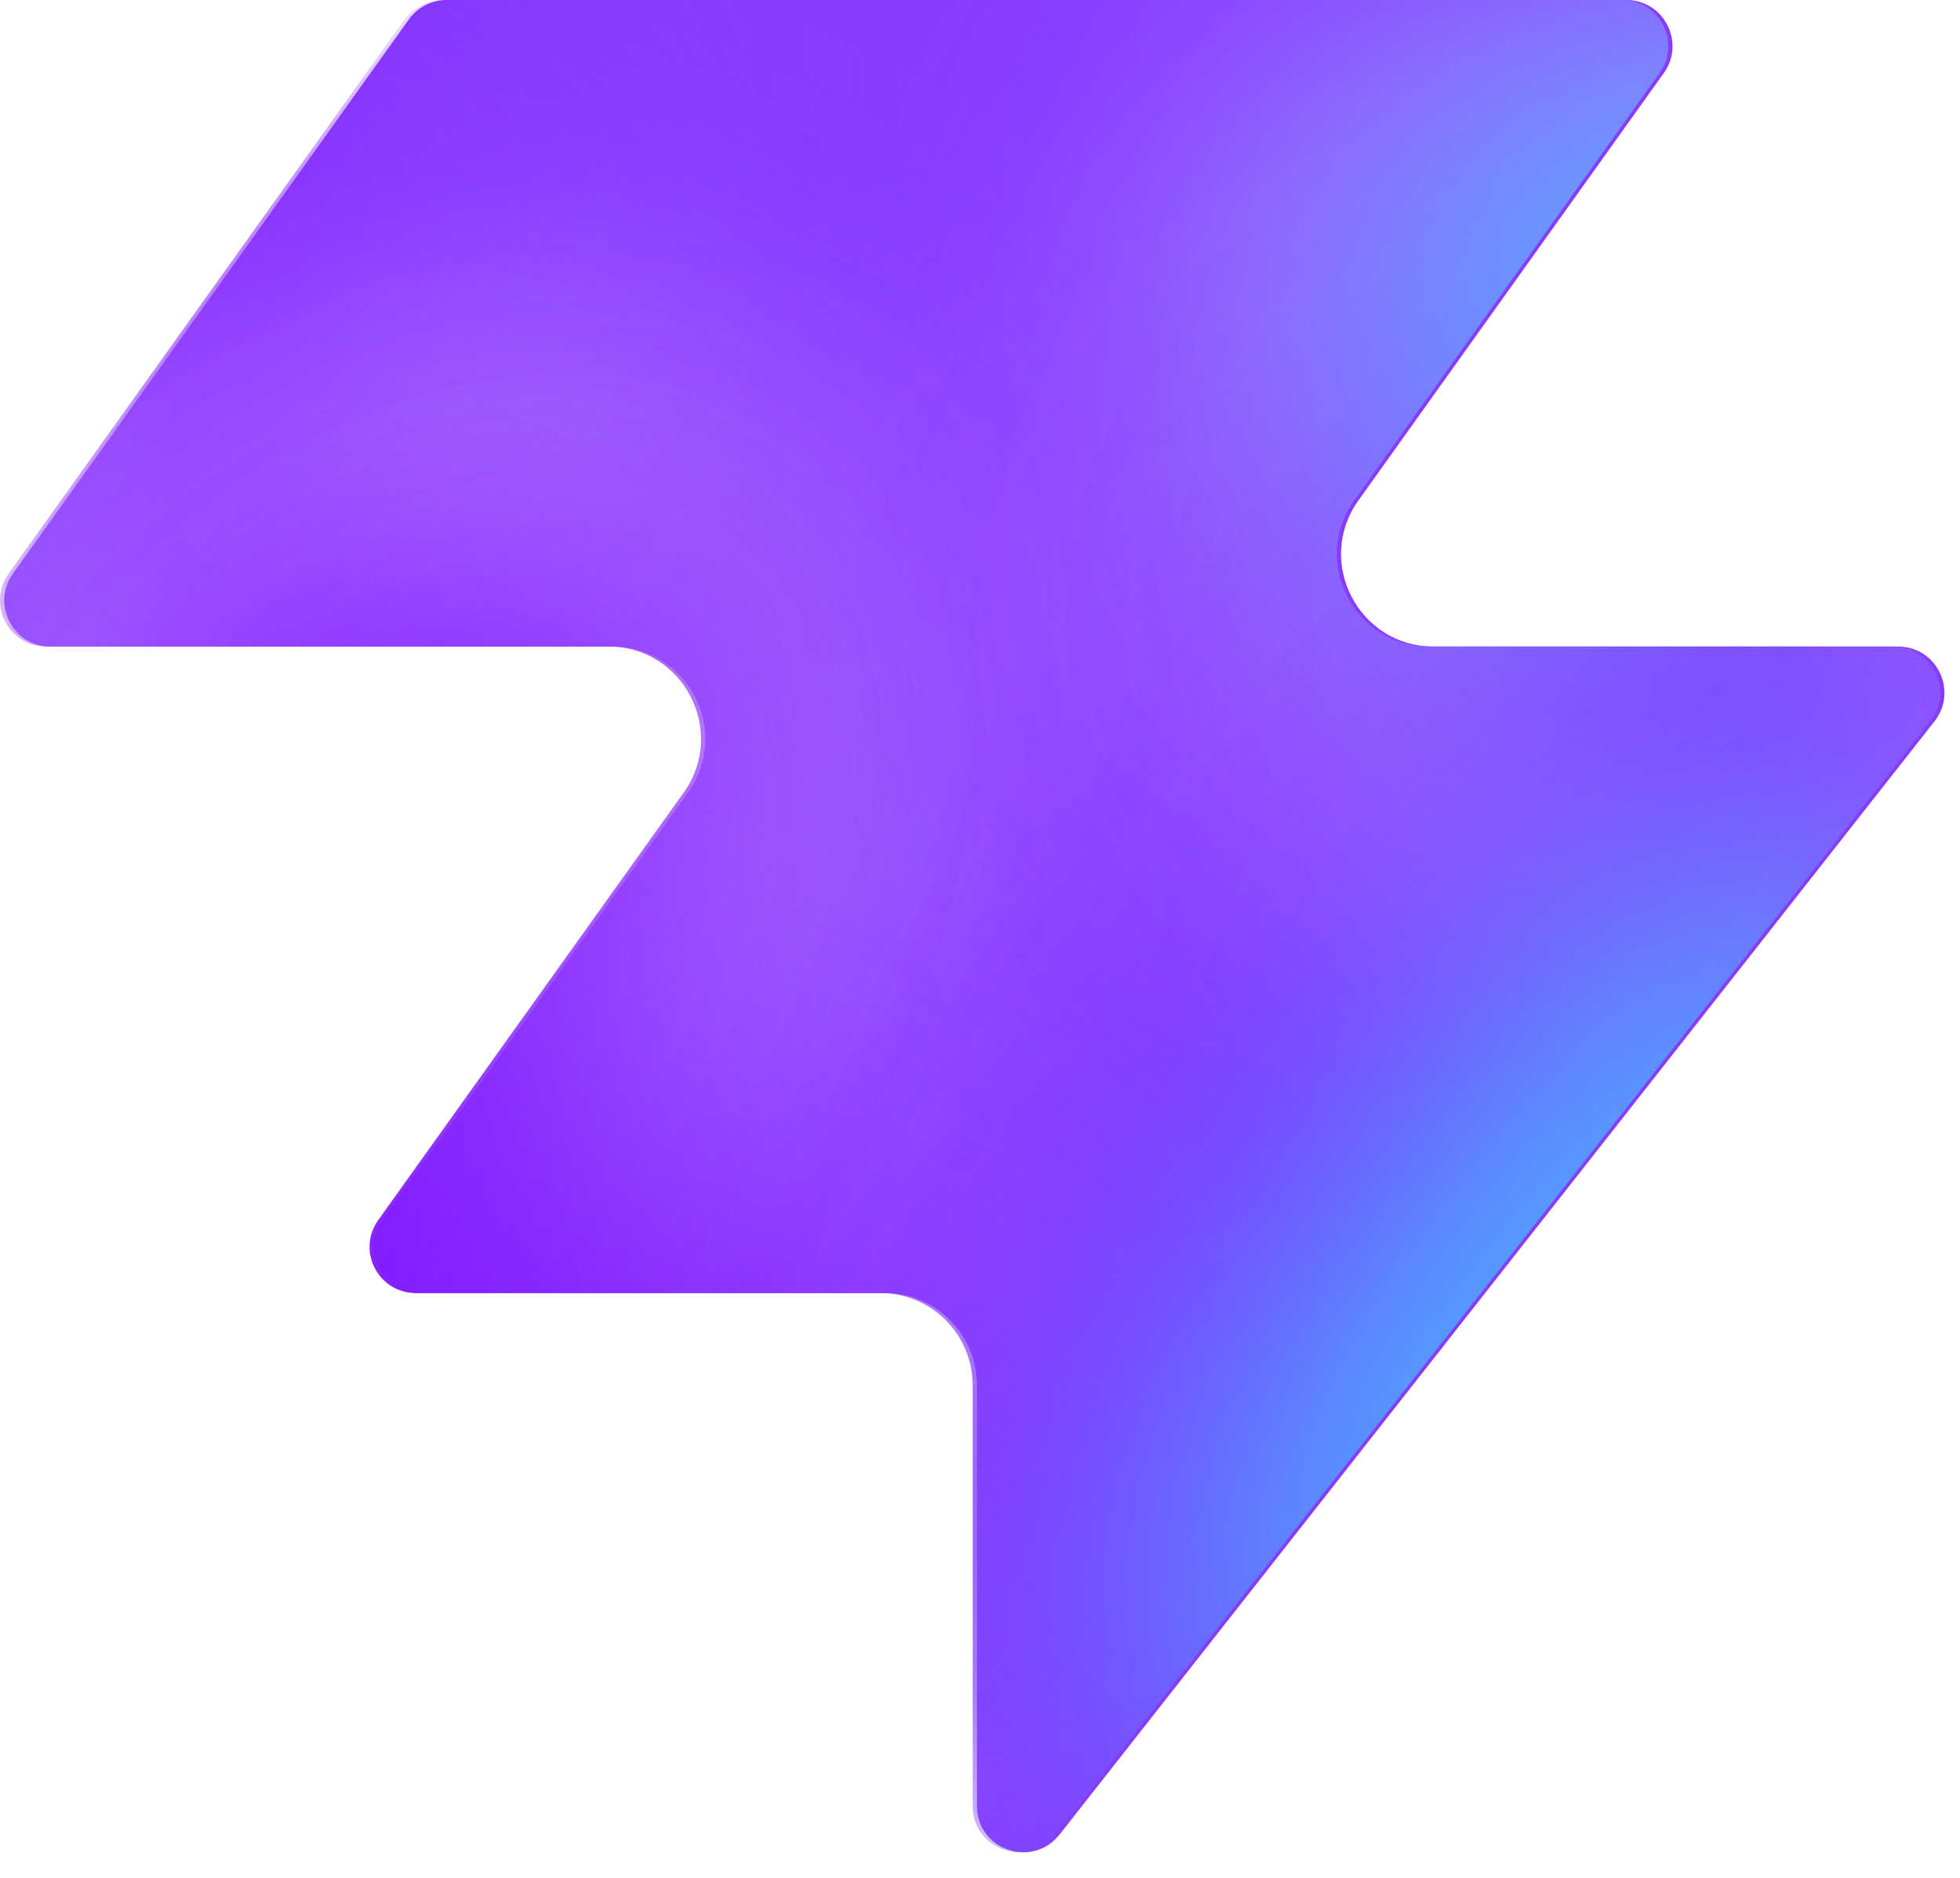
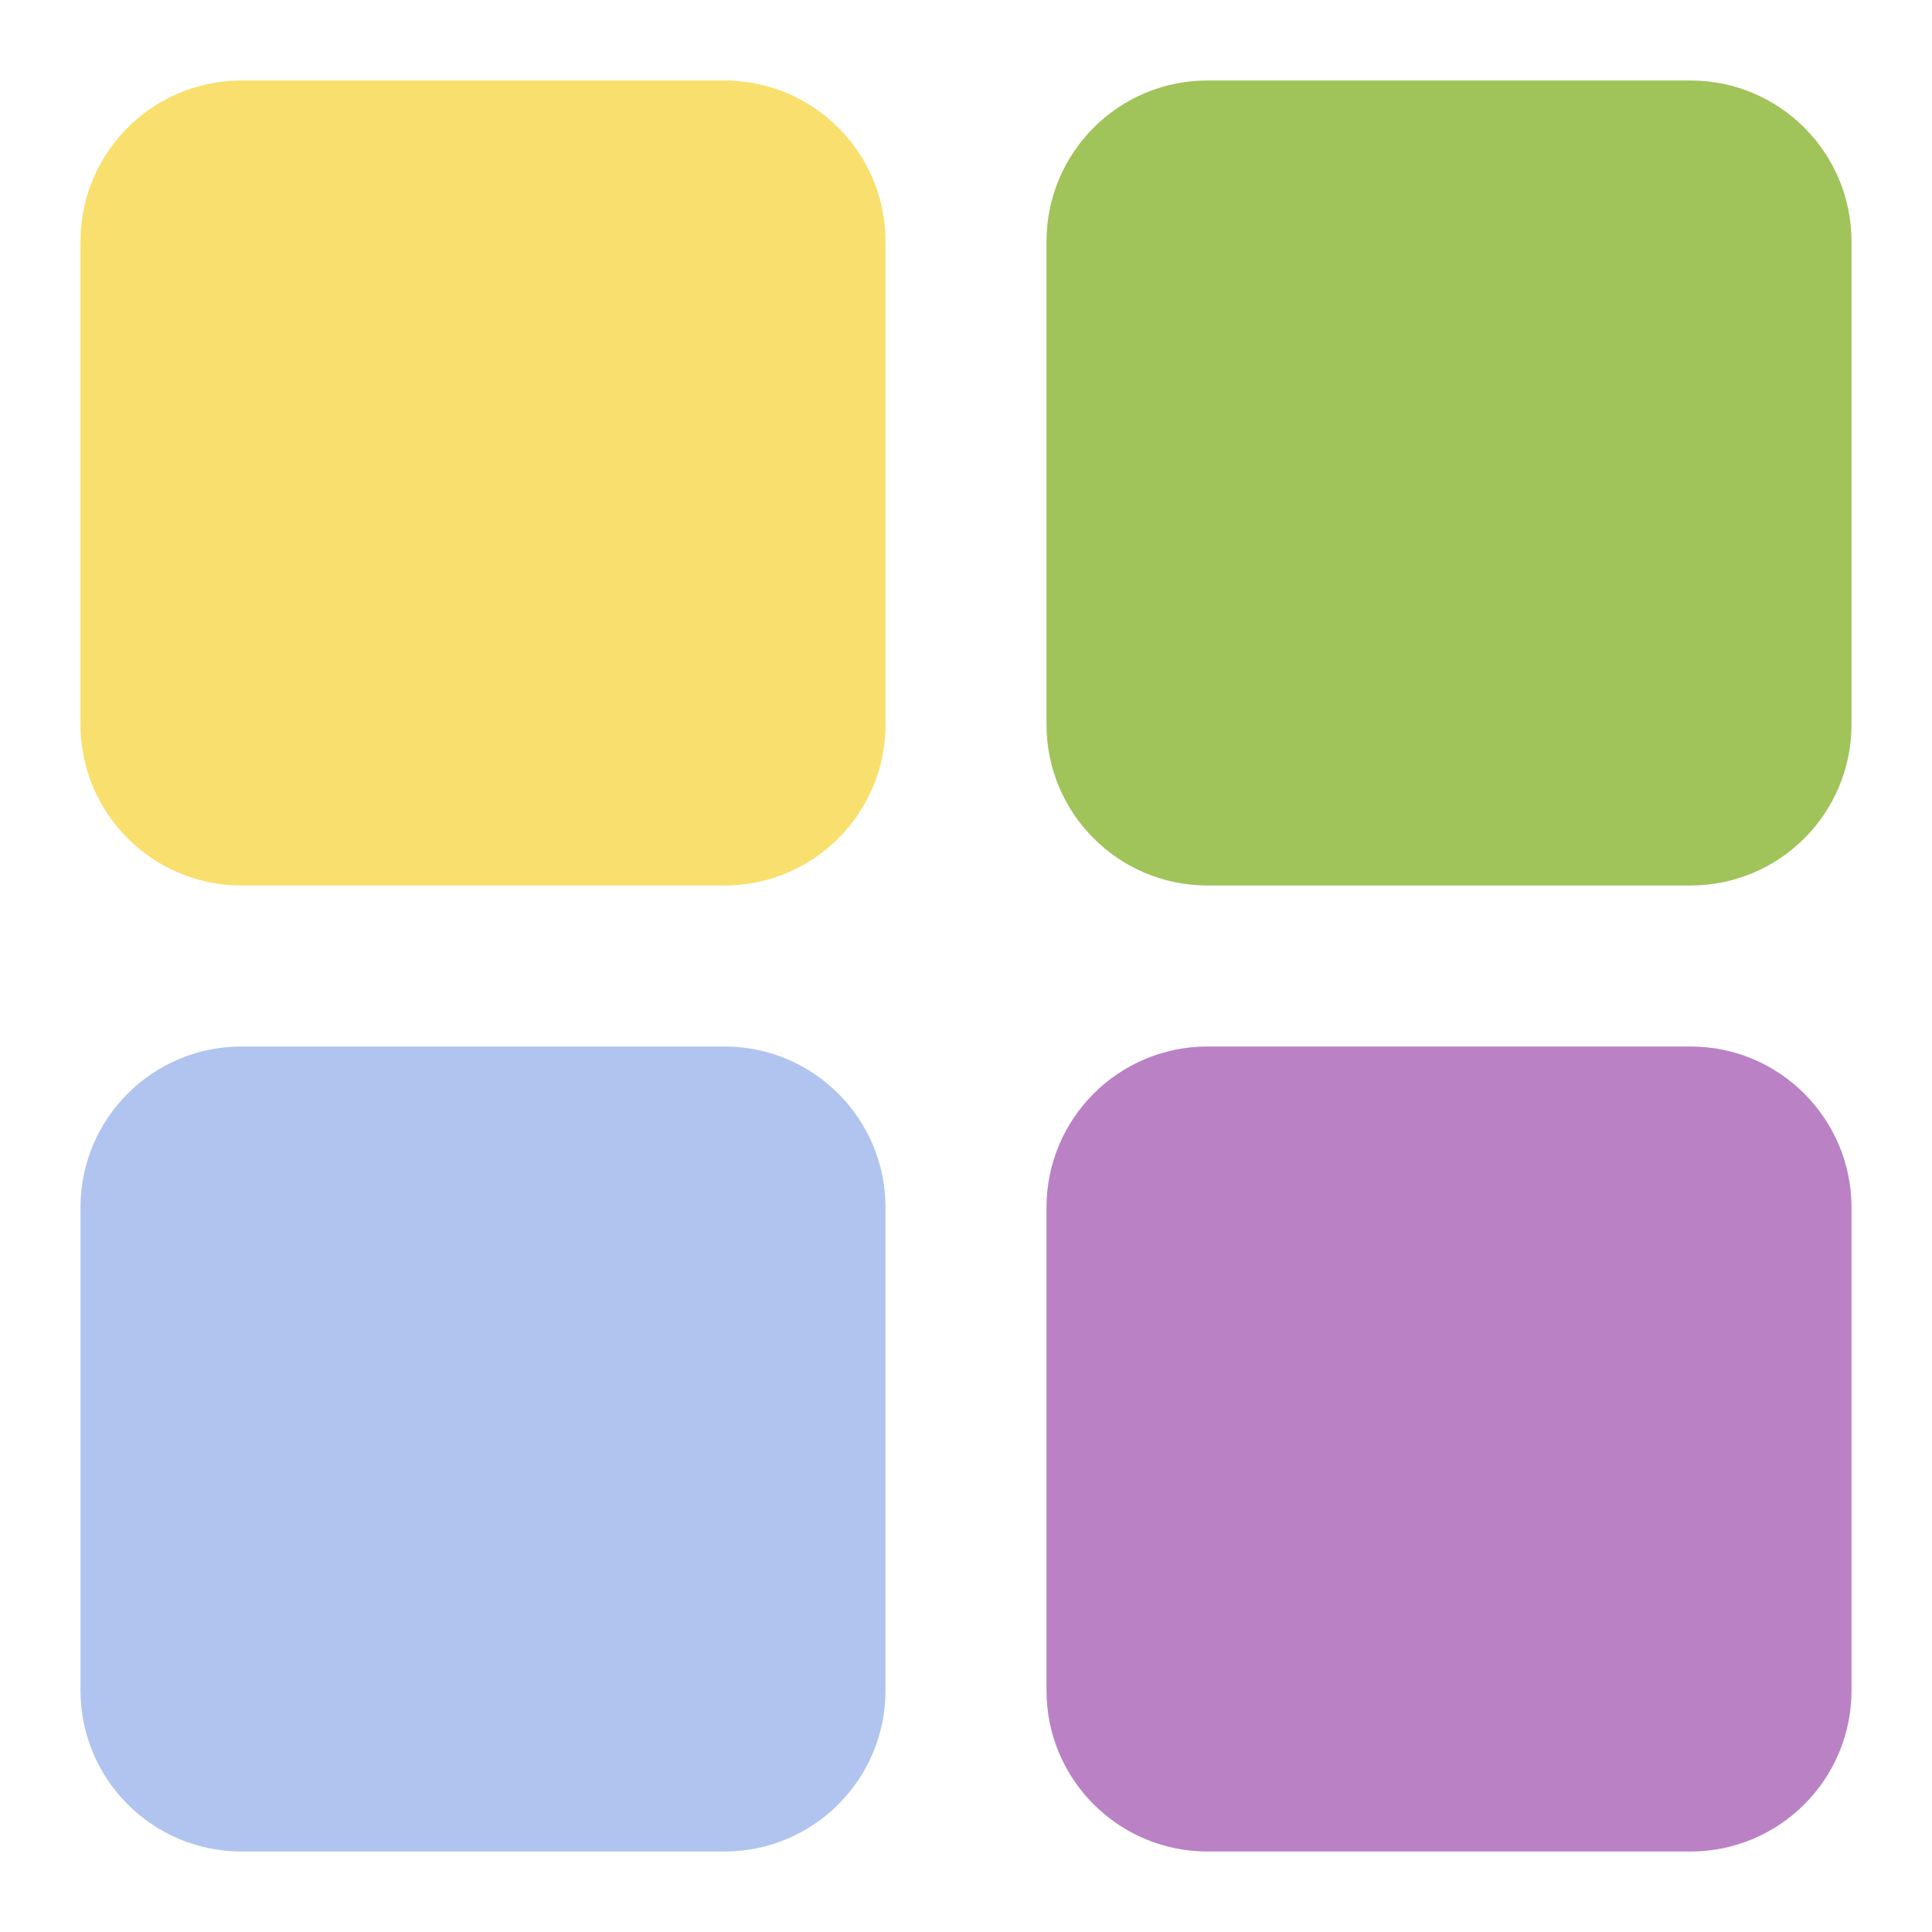
- <svg xmlns="http://www.w3.org/2000/svg" width="48" height="46" fill="none" viewBox="0 0 48 46">
-   <path fill="#863bff" d="M25.946 44.938c-.664.845-2.021.375-2.021-.698V33.937a2.26 2.26 0 0 0-2.262-2.262H10.287c-.92 0-1.456-1.04-.92-1.788l7.48-10.471c1.07-1.497 0-3.578-1.842-3.578H1.237c-.92 0-1.456-1.04-.92-1.788L10.013.474c.214-.297.556-.474.92-.474h28.894c.92 0 1.456 1.04.92 1.788l-7.48 10.471c-1.07 1.498 0 3.579 1.842 3.579h11.377c.943 0 1.473 1.088.89 1.83L25.947 44.94z" style="fill:#863bff;fill:color(display-p3 .525 .23 1);fill-opacity:1" />
-   <mask id="a" width="48" height="46" x="0" y="0" maskUnits="userSpaceOnUse" style="mask-type:alpha">
-     <path fill="#000" d="M25.842 44.938c-.664.844-2.021.375-2.021-.698V33.937a2.26 2.26 0 0 0-2.262-2.262H10.183c-.92 0-1.456-1.04-.92-1.788l7.48-10.471c1.07-1.498 0-3.579-1.842-3.579H1.133c-.92 0-1.456-1.04-.92-1.787L9.91.473c.214-.297.556-.474.92-.474h28.894c.92 0 1.456 1.04.92 1.788l-7.48 10.471c-1.07 1.498 0 3.578 1.842 3.578h11.377c.943 0 1.473 1.088.89 1.832L25.843 44.94z" style="fill:#000;fill-opacity:1" />
-   </mask>
-   <g mask="url(#a)">
-     <g filter="url(#b)">
-       <ellipse cx="5.508" cy="14.704" fill="#ede6ff" rx="5.508" ry="14.704" style="fill:#ede6ff;fill:color(display-p3 .927 .903 1);fill-opacity:1" transform="matrix(.00324 1 1 -.00324 -4.47 31.516)" />
-     </g>
-     <g filter="url(#c)">
-       <ellipse cx="10.399" cy="29.851" fill="#ede6ff" rx="10.399" ry="29.851" style="fill:#ede6ff;fill:color(display-p3 .927 .903 1);fill-opacity:1" transform="matrix(.00324 1 1 -.00324 -39.328 7.883)" />
-     </g>
-     <g filter="url(#d)">
-       <ellipse cx="5.508" cy="30.487" fill="#7e14ff" rx="5.508" ry="30.487" style="fill:#7e14ff;fill:color(display-p3 .492 .077 1);fill-opacity:1" transform="rotate(89.814 -25.913 -14.639)scale(1 -1)" />
-     </g>
-     <g filter="url(#e)">
-       <ellipse cx="5.508" cy="30.599" fill="#7e14ff" rx="5.508" ry="30.599" style="fill:#7e14ff;fill:color(display-p3 .492 .077 1);fill-opacity:1" transform="rotate(89.814 -32.644 -3.334)scale(1 -1)" />
-     </g>
-     <g filter="url(#f)">
-       <ellipse cx="5.508" cy="30.599" fill="#7e14ff" rx="5.508" ry="30.599" style="fill:#7e14ff;fill:color(display-p3 .492 .077 1);fill-opacity:1" transform="matrix(.00324 1 1 -.00324 -34.34 30.47)" />
-     </g>
-     <g filter="url(#g)">
-       <ellipse cx="14.072" cy="22.078" fill="#ede6ff" rx="14.072" ry="22.078" style="fill:#ede6ff;fill:color(display-p3 .927 .903 1);fill-opacity:1" transform="rotate(93.35 24.506 48.493)scale(-1 1)" />
-     </g>
-     <g filter="url(#h)">
-       <ellipse cx="3.47" cy="21.501" fill="#7e14ff" rx="3.47" ry="21.501" style="fill:#7e14ff;fill:color(display-p3 .492 .077 1);fill-opacity:1" transform="rotate(89.009 28.708 47.59)scale(-1 1)" />
-     </g>
-     <g filter="url(#i)">
-       <ellipse cx="3.47" cy="21.501" fill="#7e14ff" rx="3.47" ry="21.501" style="fill:#7e14ff;fill:color(display-p3 .492 .077 1);fill-opacity:1" transform="rotate(89.009 28.708 47.59)scale(-1 1)" />
-     </g>
-     <g filter="url(#j)">
-       <ellipse cx=".387" cy="8.972" fill="#7e14ff" rx="4.407" ry="29.108" style="fill:#7e14ff;fill:color(display-p3 .492 .077 1);fill-opacity:1" transform="rotate(39.51 .387 8.972)" />
-     </g>
-     <g filter="url(#k)">
-       <ellipse cx="47.523" cy="-6.092" fill="#7e14ff" rx="4.407" ry="29.108" style="fill:#7e14ff;fill:color(display-p3 .492 .077 1);fill-opacity:1" transform="rotate(37.892 47.523 -6.092)" />
-     </g>
-     <g filter="url(#l)">
-       <ellipse cx="41.412" cy="6.333" fill="#47bfff" rx="5.971" ry="9.665" style="fill:#47bfff;fill:color(display-p3 .28 .748 1);fill-opacity:1" transform="rotate(37.892 41.412 6.333)" />
-     </g>
-     <g filter="url(#m)">
-       <ellipse cx="-1.879" cy="38.332" fill="#7e14ff" rx="4.407" ry="29.108" style="fill:#7e14ff;fill:color(display-p3 .492 .077 1);fill-opacity:1" transform="rotate(37.892 -1.88 38.332)" />
-     </g>
-     <g filter="url(#n)">
-       <ellipse cx="-1.879" cy="38.332" fill="#7e14ff" rx="4.407" ry="29.108" style="fill:#7e14ff;fill:color(display-p3 .492 .077 1);fill-opacity:1" transform="rotate(37.892 -1.88 38.332)" />
-     </g>
-     <g filter="url(#o)">
-       <ellipse cx="35.651" cy="29.907" fill="#7e14ff" rx="4.407" ry="29.108" style="fill:#7e14ff;fill:color(display-p3 .492 .077 1);fill-opacity:1" transform="rotate(37.892 35.651 29.907)" />
-     </g>
-     <g filter="url(#p)">
-       <ellipse cx="38.418" cy="32.4" fill="#47bfff" rx="5.971" ry="15.297" style="fill:#47bfff;fill:color(display-p3 .28 .748 1);fill-opacity:1" transform="rotate(37.892 38.418 32.4)" />
-     </g>
-   </g>
-   <defs>
-     <filter id="b" width="60.045" height="41.654" x="-19.77" y="16.149" color-interpolation-filters="sRGB" filterUnits="userSpaceOnUse">
-       <feFlood flood-opacity="0" result="BackgroundImageFix" />
-       <feBlend in="SourceGraphic" in2="BackgroundImageFix" result="shape" />
-       <feGaussianBlur result="effect1_foregroundBlur_2002_17158" stdDeviation="7.659" />
-     </filter>
-     <filter id="c" width="90.34" height="51.437" x="-54.613" y="-7.533" color-interpolation-filters="sRGB" filterUnits="userSpaceOnUse">
-       <feFlood flood-opacity="0" result="BackgroundImageFix" />
-       <feBlend in="SourceGraphic" in2="BackgroundImageFix" result="shape" />
-       <feGaussianBlur result="effect1_foregroundBlur_2002_17158" stdDeviation="7.659" />
-     </filter>
-     <filter id="d" width="79.355" height="29.4" x="-49.64" y="2.03" color-interpolation-filters="sRGB" filterUnits="userSpaceOnUse">
-       <feFlood flood-opacity="0" result="BackgroundImageFix" />
-       <feBlend in="SourceGraphic" in2="BackgroundImageFix" result="shape" />
-       <feGaussianBlur result="effect1_foregroundBlur_2002_17158" stdDeviation="4.596" />
-     </filter>
-     <filter id="e" width="79.579" height="29.4" x="-45.045" y="20.029" color-interpolation-filters="sRGB" filterUnits="userSpaceOnUse">
-       <feFlood flood-opacity="0" result="BackgroundImageFix" />
-       <feBlend in="SourceGraphic" in2="BackgroundImageFix" result="shape" />
-       <feGaussianBlur result="effect1_foregroundBlur_2002_17158" stdDeviation="4.596" />
-     </filter>
-     <filter id="f" width="79.579" height="29.4" x="-43.513" y="21.178" color-interpolation-filters="sRGB" filterUnits="userSpaceOnUse">
-       <feFlood flood-opacity="0" result="BackgroundImageFix" />
-       <feBlend in="SourceGraphic" in2="BackgroundImageFix" result="shape" />
-       <feGaussianBlur result="effect1_foregroundBlur_2002_17158" stdDeviation="4.596" />
-     </filter>
-     <filter id="g" width="74.749" height="58.852" x="15.756" y="-17.901" color-interpolation-filters="sRGB" filterUnits="userSpaceOnUse">
-       <feFlood flood-opacity="0" result="BackgroundImageFix" />
-       <feBlend in="SourceGraphic" in2="BackgroundImageFix" result="shape" />
-       <feGaussianBlur result="effect1_foregroundBlur_2002_17158" stdDeviation="7.659" />
-     </filter>
-     <filter id="h" width="61.377" height="25.362" x="23.548" y="2.284" color-interpolation-filters="sRGB" filterUnits="userSpaceOnUse">
-       <feFlood flood-opacity="0" result="BackgroundImageFix" />
-       <feBlend in="SourceGraphic" in2="BackgroundImageFix" result="shape" />
-       <feGaussianBlur result="effect1_foregroundBlur_2002_17158" stdDeviation="4.596" />
-     </filter>
-     <filter id="i" width="61.377" height="25.362" x="23.548" y="2.284" color-interpolation-filters="sRGB" filterUnits="userSpaceOnUse">
-       <feFlood flood-opacity="0" result="BackgroundImageFix" />
-       <feBlend in="SourceGraphic" in2="BackgroundImageFix" result="shape" />
-       <feGaussianBlur result="effect1_foregroundBlur_2002_17158" stdDeviation="4.596" />
-     </filter>
-     <filter id="j" width="56.045" height="63.649" x="-27.636" y="-22.853" color-interpolation-filters="sRGB" filterUnits="userSpaceOnUse">
-       <feFlood flood-opacity="0" result="BackgroundImageFix" />
-       <feBlend in="SourceGraphic" in2="BackgroundImageFix" result="shape" />
-       <feGaussianBlur result="effect1_foregroundBlur_2002_17158" stdDeviation="4.596" />
-     </filter>
-     <filter id="k" width="54.814" height="64.646" x="20.116" y="-38.415" color-interpolation-filters="sRGB" filterUnits="userSpaceOnUse">
-       <feFlood flood-opacity="0" result="BackgroundImageFix" />
-       <feBlend in="SourceGraphic" in2="BackgroundImageFix" result="shape" />
-       <feGaussianBlur result="effect1_foregroundBlur_2002_17158" stdDeviation="4.596" />
-     </filter>
-     <filter id="l" width="33.541" height="35.313" x="24.641" y="-11.323" color-interpolation-filters="sRGB" filterUnits="userSpaceOnUse">
-       <feFlood flood-opacity="0" result="BackgroundImageFix" />
-       <feBlend in="SourceGraphic" in2="BackgroundImageFix" result="shape" />
-       <feGaussianBlur result="effect1_foregroundBlur_2002_17158" stdDeviation="4.596" />
-     </filter>
-     <filter id="m" width="54.814" height="64.646" x="-29.286" y="6.009" color-interpolation-filters="sRGB" filterUnits="userSpaceOnUse">
-       <feFlood flood-opacity="0" result="BackgroundImageFix" />
-       <feBlend in="SourceGraphic" in2="BackgroundImageFix" result="shape" />
-       <feGaussianBlur result="effect1_foregroundBlur_2002_17158" stdDeviation="4.596" />
-     </filter>
-     <filter id="n" width="54.814" height="64.646" x="-29.286" y="6.009" color-interpolation-filters="sRGB" filterUnits="userSpaceOnUse">
-       <feFlood flood-opacity="0" result="BackgroundImageFix" />
-       <feBlend in="SourceGraphic" in2="BackgroundImageFix" result="shape" />
-       <feGaussianBlur result="effect1_foregroundBlur_2002_17158" stdDeviation="4.596" />
-     </filter>
-     <filter id="o" width="54.814" height="64.646" x="8.244" y="-2.416" color-interpolation-filters="sRGB" filterUnits="userSpaceOnUse">
-       <feFlood flood-opacity="0" result="BackgroundImageFix" />
-       <feBlend in="SourceGraphic" in2="BackgroundImageFix" result="shape" />
-       <feGaussianBlur result="effect1_foregroundBlur_2002_17158" stdDeviation="4.596" />
-     </filter>
-     <filter id="p" width="39.409" height="43.623" x="18.713" y="10.588" color-interpolation-filters="sRGB" filterUnits="userSpaceOnUse">
-       <feFlood flood-opacity="0" result="BackgroundImageFix" />
-       <feBlend in="SourceGraphic" in2="BackgroundImageFix" result="shape" />
-       <feGaussianBlur result="effect1_foregroundBlur_2002_17158" stdDeviation="4.596" />
-     </filter>
-   </defs>
+ <svg xmlns="http://www.w3.org/2000/svg" width="48" height="48" viewBox="0 0 48 48">
+   <rect x="2" y="2" width="20" height="20" rx="4" fill="#f9df6d" />
+   <rect x="26" y="2" width="20" height="20" rx="4" fill="#a0c35a" />
+   <rect x="2" y="26" width="20" height="20" rx="4" fill="#b0c4ef" />
+   <rect x="26" y="26" width="20" height="20" rx="4" fill="#ba81c5" />
</svg>
